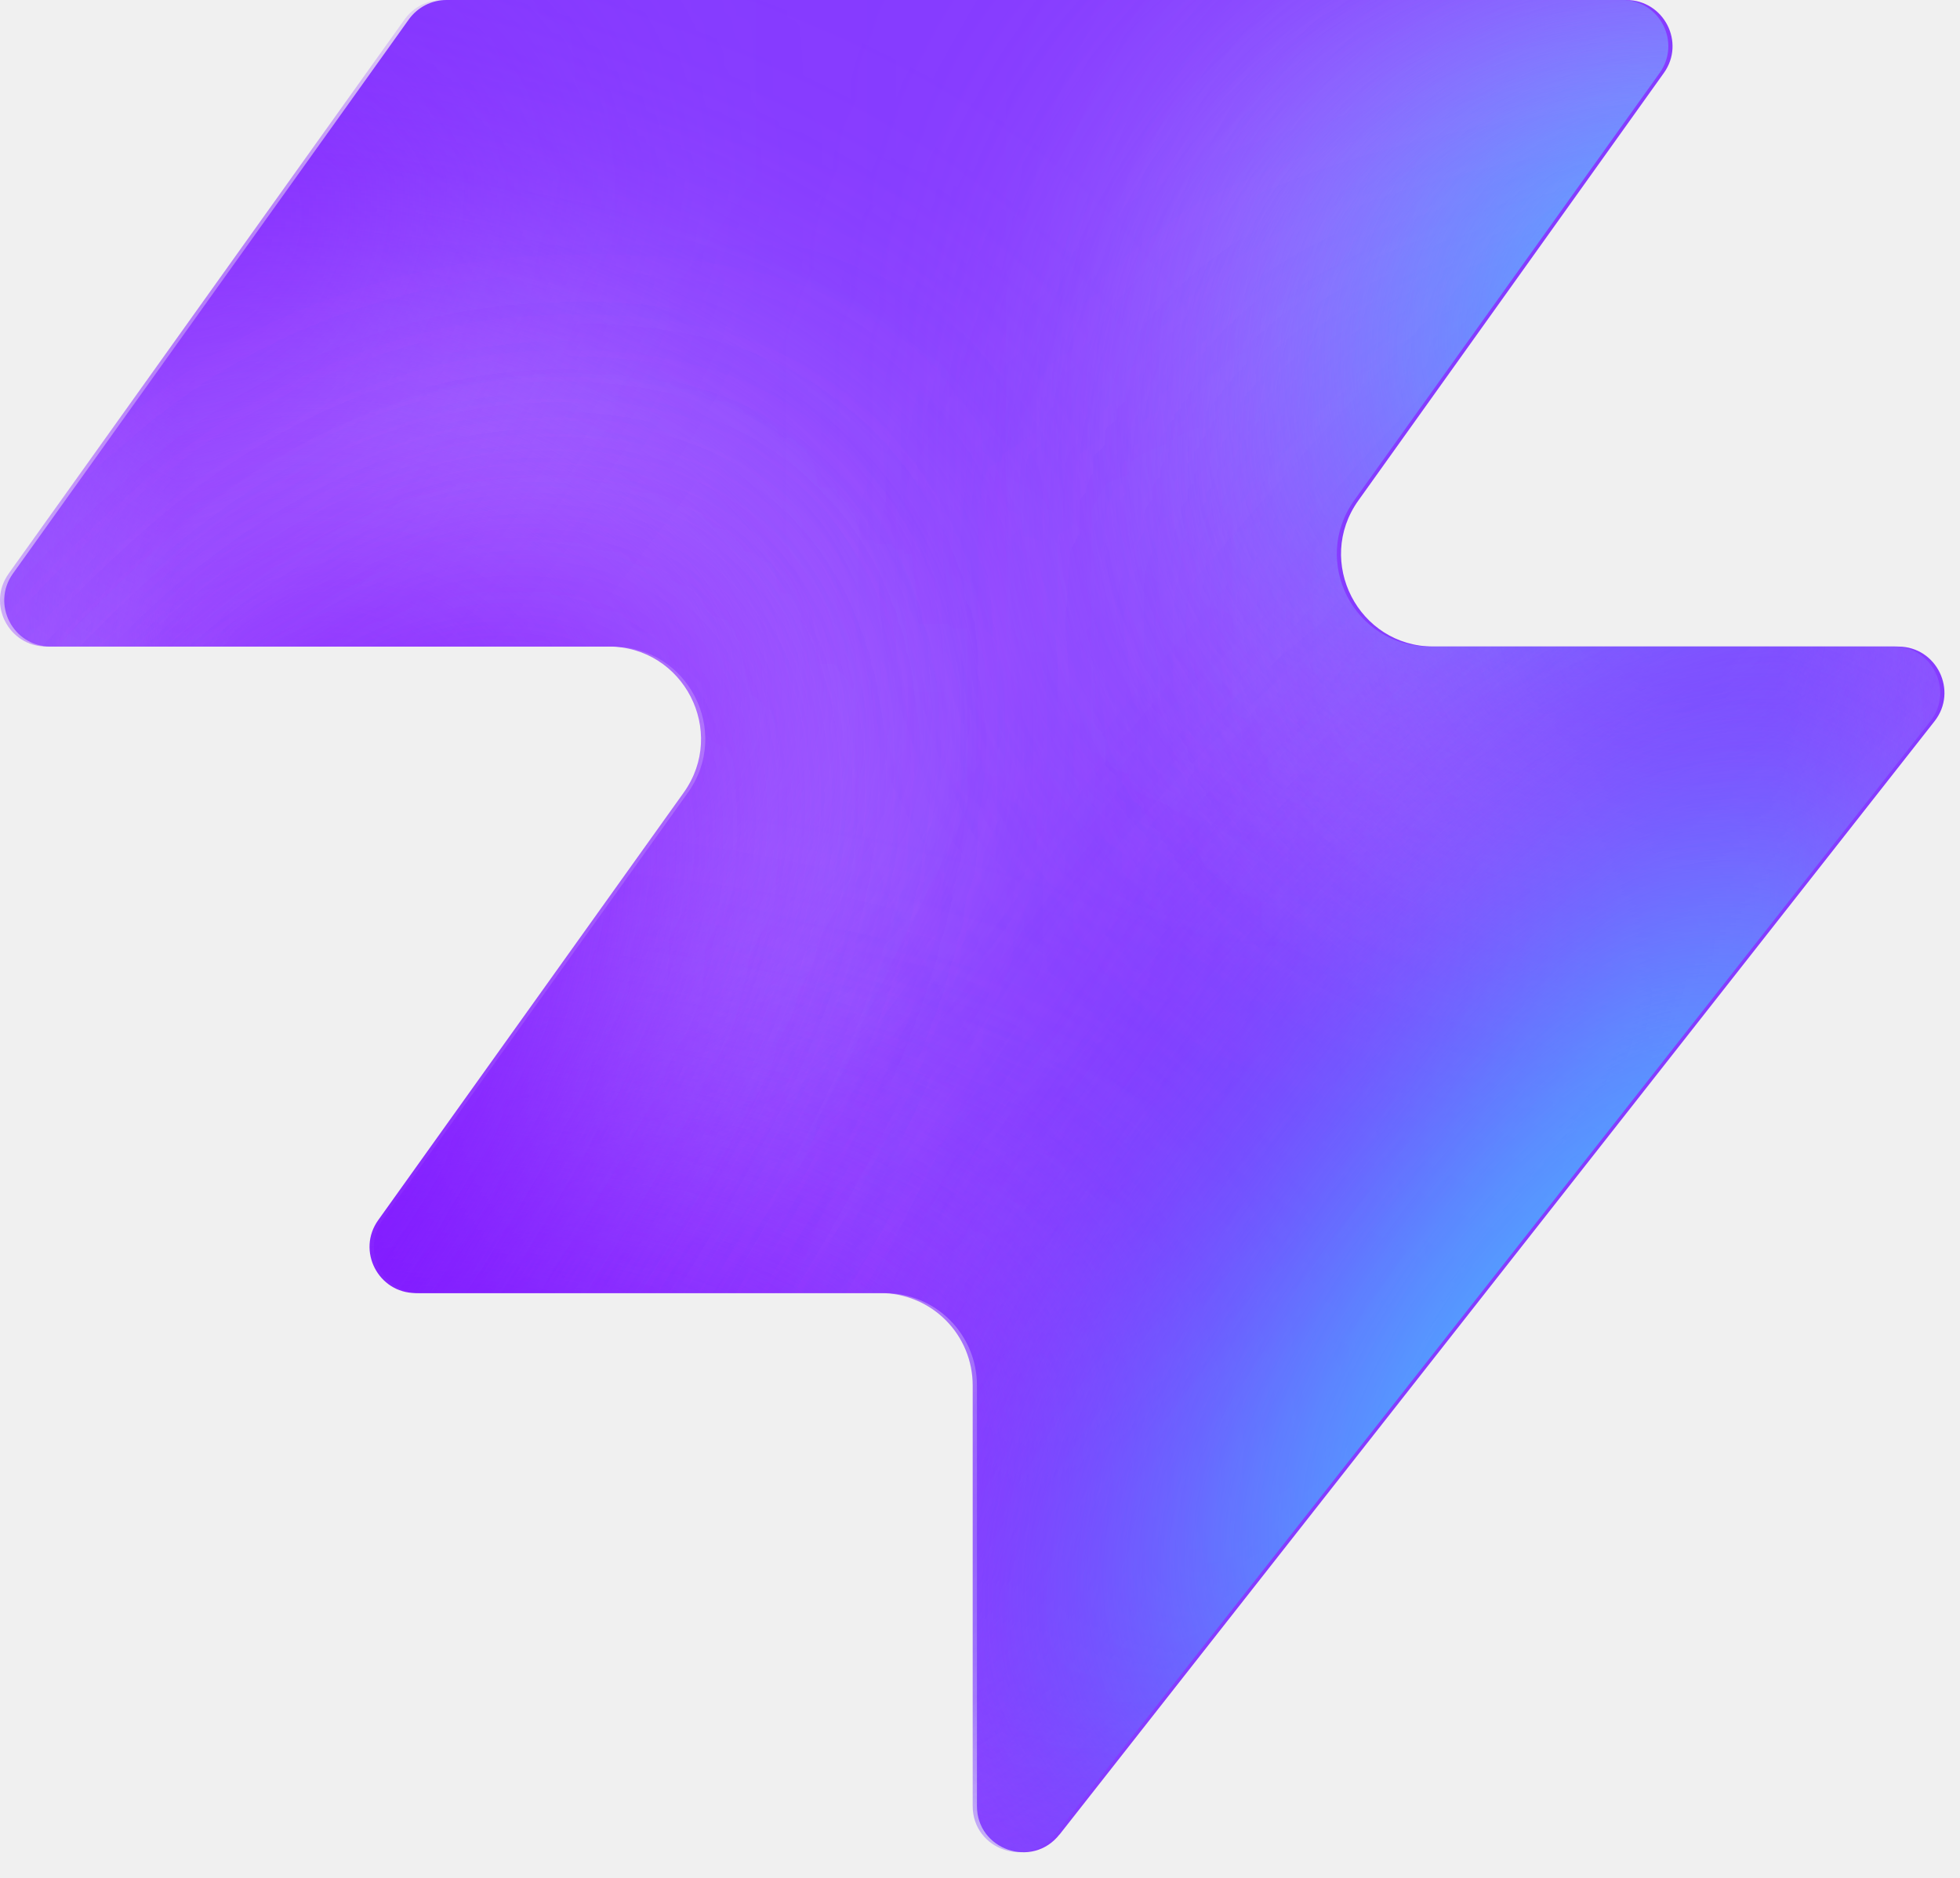
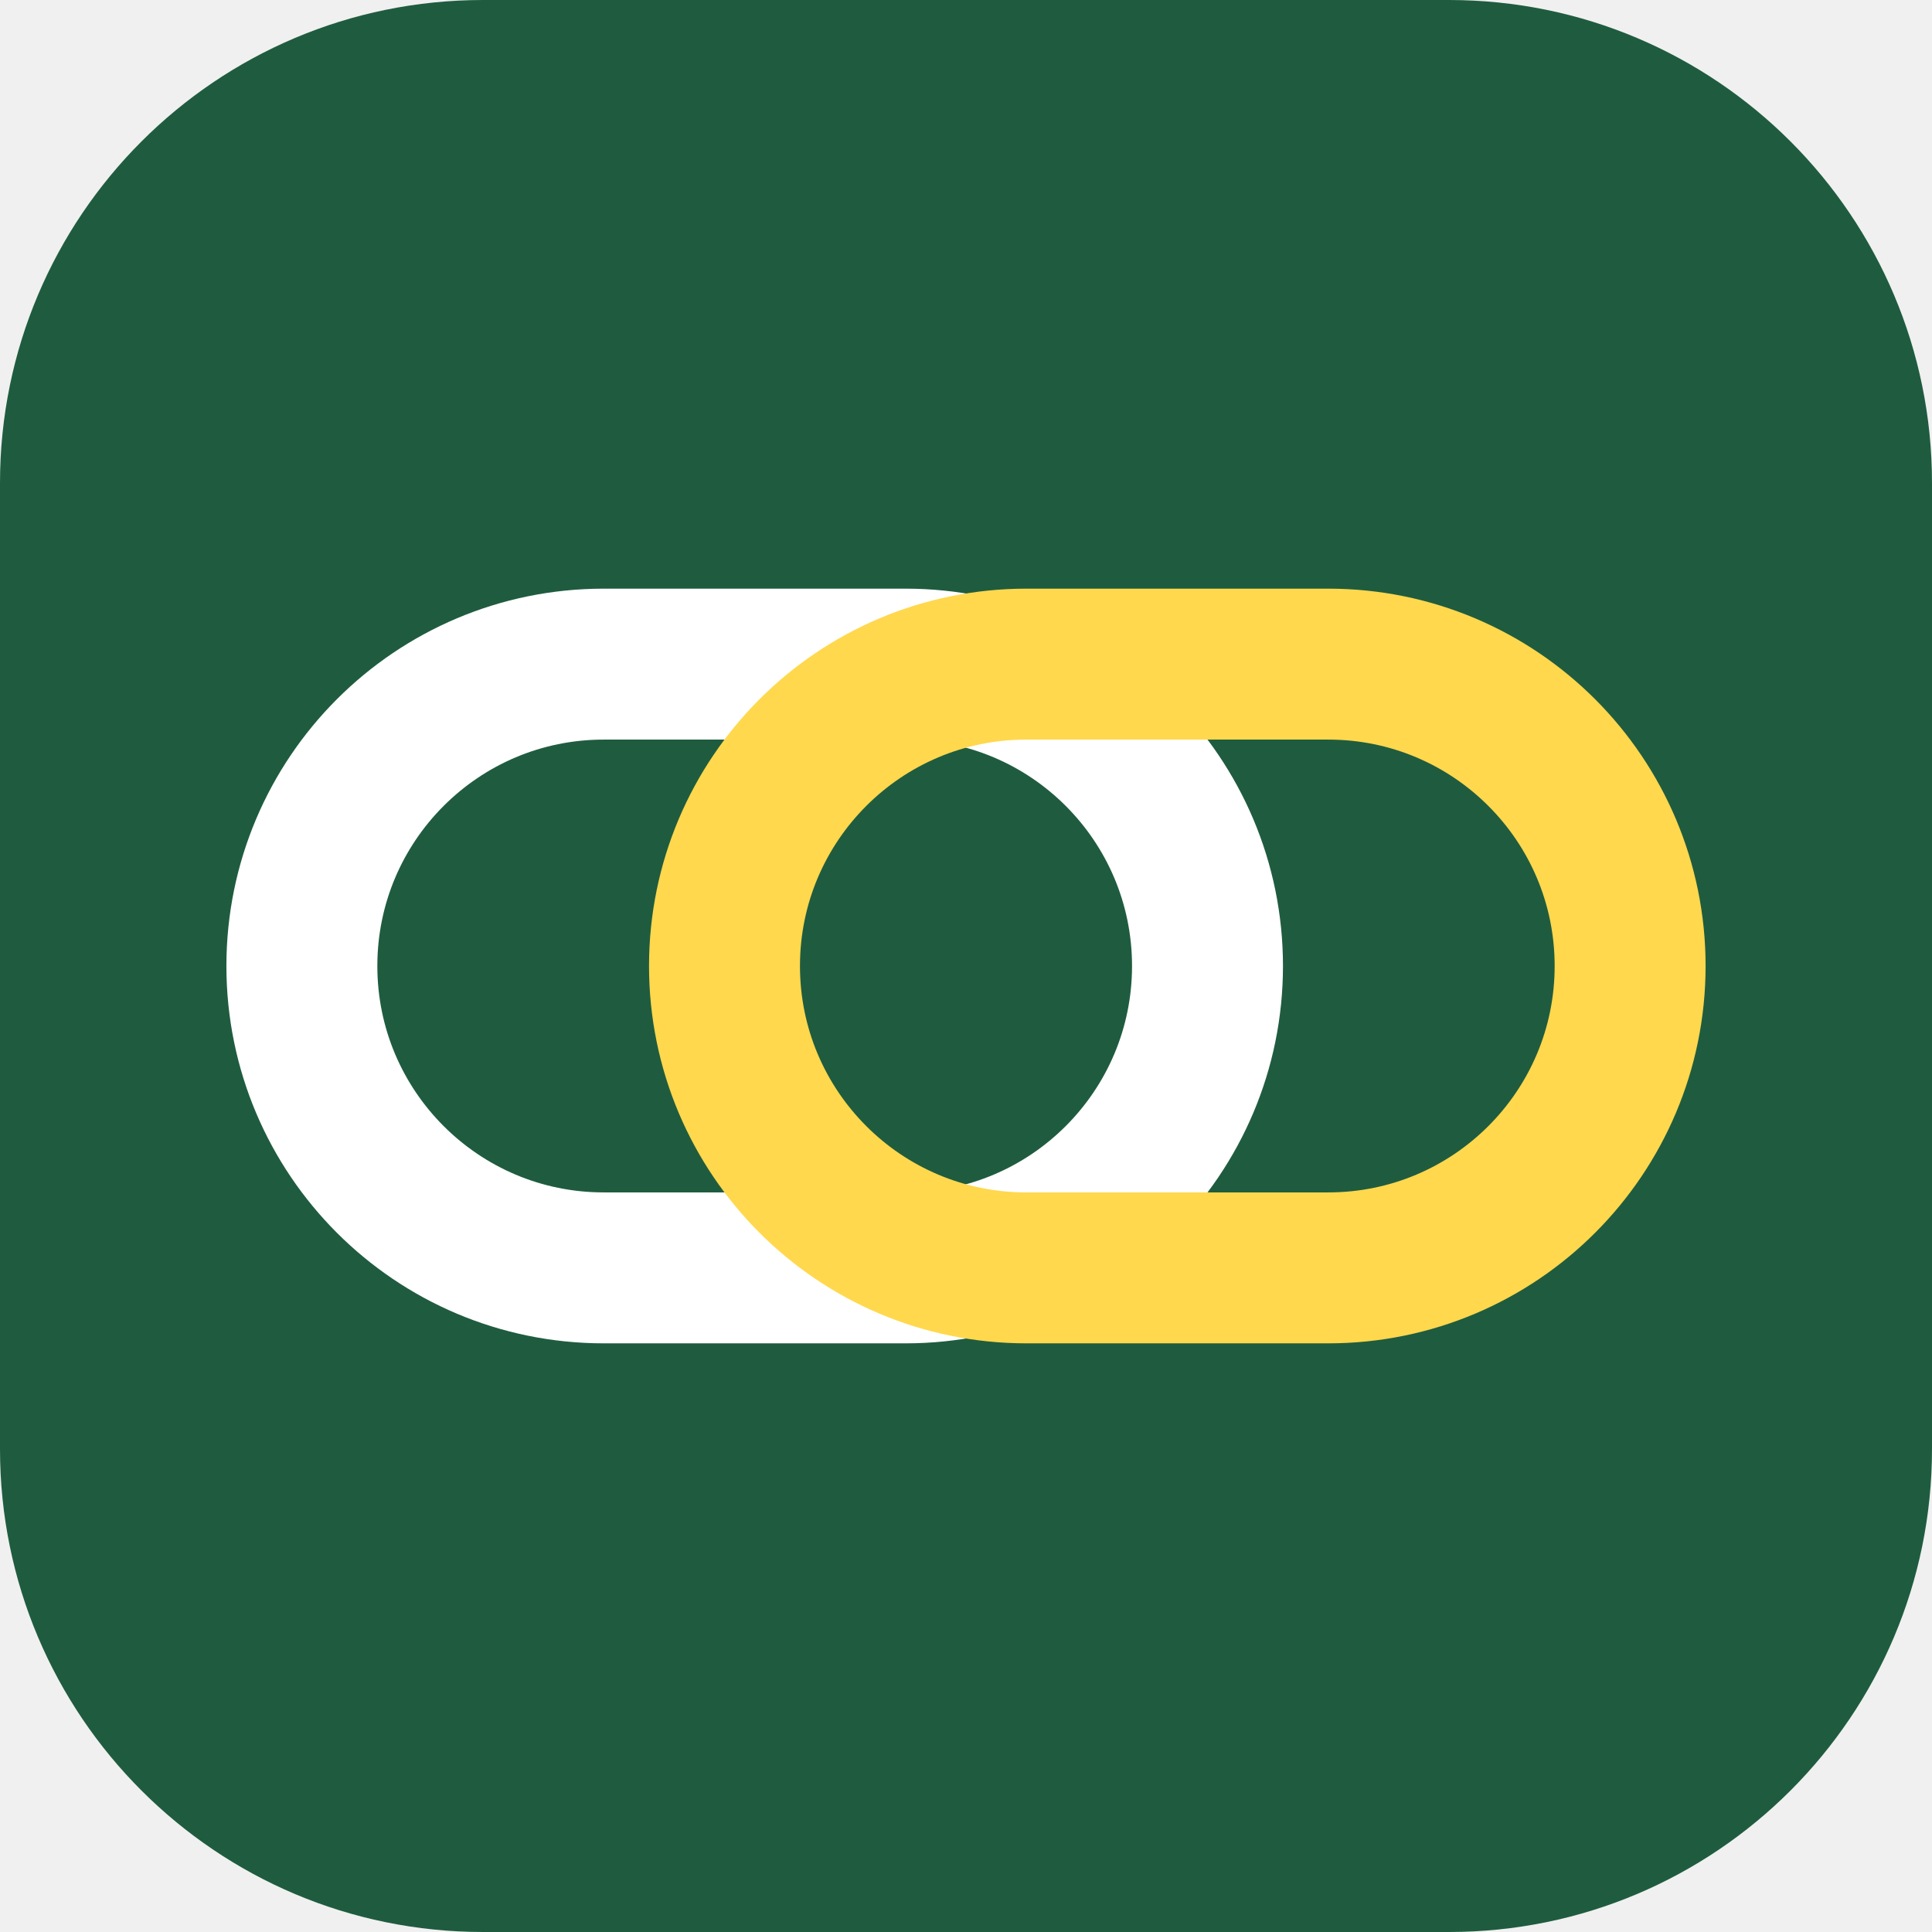
- <svg xmlns="http://www.w3.org/2000/svg" width="48" height="46" fill="none" viewBox="0 0 48 46">
-   <path fill="#863bff" d="M25.946 44.938c-.664.845-2.021.375-2.021-.698V33.937a2.26 2.26 0 0 0-2.262-2.262H10.287c-.92 0-1.456-1.04-.92-1.788l7.48-10.471c1.07-1.497 0-3.578-1.842-3.578H1.237c-.92 0-1.456-1.04-.92-1.788L10.013.474c.214-.297.556-.474.92-.474h28.894c.92 0 1.456 1.04.92 1.788l-7.48 10.471c-1.07 1.498 0 3.579 1.842 3.579h11.377c.943 0 1.473 1.088.89 1.83L25.947 44.94z" style="fill:#863bff;fill:color(display-p3 .525 .23 1);fill-opacity:1" />
-   <mask id="a" width="48" height="46" x="0" y="0" maskUnits="userSpaceOnUse" style="mask-type:alpha">
-     <path fill="#000" d="M25.842 44.938c-.664.844-2.021.375-2.021-.698V33.937a2.26 2.26 0 0 0-2.262-2.262H10.183c-.92 0-1.456-1.04-.92-1.788l7.48-10.471c1.07-1.498 0-3.579-1.842-3.579H1.133c-.92 0-1.456-1.04-.92-1.787L9.91.473c.214-.297.556-.474.92-.474h28.894c.92 0 1.456 1.04.92 1.788l-7.48 10.471c-1.07 1.498 0 3.578 1.842 3.578h11.377c.943 0 1.473 1.088.89 1.832L25.843 44.94z" style="fill:#000;fill-opacity:1" />
-   </mask>
-   <g mask="url(#a)">
-     <g filter="url(#b)">
-       <ellipse cx="5.508" cy="14.704" fill="#ede6ff" rx="5.508" ry="14.704" style="fill:#ede6ff;fill:color(display-p3 .927 .903 1);fill-opacity:1" transform="matrix(.00324 1 1 -.00324 -4.47 31.516)" />
-     </g>
-     <g filter="url(#c)">
-       <ellipse cx="10.399" cy="29.851" fill="#ede6ff" rx="10.399" ry="29.851" style="fill:#ede6ff;fill:color(display-p3 .927 .903 1);fill-opacity:1" transform="matrix(.00324 1 1 -.00324 -39.328 7.883)" />
-     </g>
-     <g filter="url(#d)">
-       <ellipse cx="5.508" cy="30.487" fill="#7e14ff" rx="5.508" ry="30.487" style="fill:#7e14ff;fill:color(display-p3 .492 .077 1);fill-opacity:1" transform="rotate(89.814 -25.913 -14.639)scale(1 -1)" />
-     </g>
-     <g filter="url(#e)">
-       <ellipse cx="5.508" cy="30.599" fill="#7e14ff" rx="5.508" ry="30.599" style="fill:#7e14ff;fill:color(display-p3 .492 .077 1);fill-opacity:1" transform="rotate(89.814 -32.644 -3.334)scale(1 -1)" />
-     </g>
-     <g filter="url(#f)">
-       <ellipse cx="5.508" cy="30.599" fill="#7e14ff" rx="5.508" ry="30.599" style="fill:#7e14ff;fill:color(display-p3 .492 .077 1);fill-opacity:1" transform="matrix(.00324 1 1 -.00324 -34.34 30.47)" />
-     </g>
-     <g filter="url(#g)">
-       <ellipse cx="14.072" cy="22.078" fill="#ede6ff" rx="14.072" ry="22.078" style="fill:#ede6ff;fill:color(display-p3 .927 .903 1);fill-opacity:1" transform="rotate(93.35 24.506 48.493)scale(-1 1)" />
-     </g>
-     <g filter="url(#h)">
-       <ellipse cx="3.47" cy="21.501" fill="#7e14ff" rx="3.47" ry="21.501" style="fill:#7e14ff;fill:color(display-p3 .492 .077 1);fill-opacity:1" transform="rotate(89.009 28.708 47.59)scale(-1 1)" />
-     </g>
-     <g filter="url(#i)">
-       <ellipse cx="3.47" cy="21.501" fill="#7e14ff" rx="3.47" ry="21.501" style="fill:#7e14ff;fill:color(display-p3 .492 .077 1);fill-opacity:1" transform="rotate(89.009 28.708 47.59)scale(-1 1)" />
-     </g>
-     <g filter="url(#j)">
-       <ellipse cx=".387" cy="8.972" fill="#7e14ff" rx="4.407" ry="29.108" style="fill:#7e14ff;fill:color(display-p3 .492 .077 1);fill-opacity:1" transform="rotate(39.51 .387 8.972)" />
-     </g>
-     <g filter="url(#k)">
-       <ellipse cx="47.523" cy="-6.092" fill="#7e14ff" rx="4.407" ry="29.108" style="fill:#7e14ff;fill:color(display-p3 .492 .077 1);fill-opacity:1" transform="rotate(37.892 47.523 -6.092)" />
-     </g>
-     <g filter="url(#l)">
-       <ellipse cx="41.412" cy="6.333" fill="#47bfff" rx="5.971" ry="9.665" style="fill:#47bfff;fill:color(display-p3 .28 .748 1);fill-opacity:1" transform="rotate(37.892 41.412 6.333)" />
-     </g>
-     <g filter="url(#m)">
-       <ellipse cx="-1.879" cy="38.332" fill="#7e14ff" rx="4.407" ry="29.108" style="fill:#7e14ff;fill:color(display-p3 .492 .077 1);fill-opacity:1" transform="rotate(37.892 -1.88 38.332)" />
-     </g>
-     <g filter="url(#n)">
-       <ellipse cx="-1.879" cy="38.332" fill="#7e14ff" rx="4.407" ry="29.108" style="fill:#7e14ff;fill:color(display-p3 .492 .077 1);fill-opacity:1" transform="rotate(37.892 -1.88 38.332)" />
-     </g>
-     <g filter="url(#o)">
-       <ellipse cx="35.651" cy="29.907" fill="#7e14ff" rx="4.407" ry="29.108" style="fill:#7e14ff;fill:color(display-p3 .492 .077 1);fill-opacity:1" transform="rotate(37.892 35.651 29.907)" />
-     </g>
-     <g filter="url(#p)">
-       <ellipse cx="38.418" cy="32.4" fill="#47bfff" rx="5.971" ry="15.297" style="fill:#47bfff;fill:color(display-p3 .28 .748 1);fill-opacity:1" transform="rotate(37.892 38.418 32.4)" />
-     </g>
-   </g>
-   <defs>
-     <filter id="b" width="60.045" height="41.654" x="-19.77" y="16.149" color-interpolation-filters="sRGB" filterUnits="userSpaceOnUse">
-       <feFlood flood-opacity="0" result="BackgroundImageFix" />
-       <feBlend in="SourceGraphic" in2="BackgroundImageFix" result="shape" />
-       <feGaussianBlur result="effect1_foregroundBlur_2002_17158" stdDeviation="7.659" />
-     </filter>
-     <filter id="c" width="90.34" height="51.437" x="-54.613" y="-7.533" color-interpolation-filters="sRGB" filterUnits="userSpaceOnUse">
-       <feFlood flood-opacity="0" result="BackgroundImageFix" />
-       <feBlend in="SourceGraphic" in2="BackgroundImageFix" result="shape" />
-       <feGaussianBlur result="effect1_foregroundBlur_2002_17158" stdDeviation="7.659" />
-     </filter>
-     <filter id="d" width="79.355" height="29.4" x="-49.64" y="2.03" color-interpolation-filters="sRGB" filterUnits="userSpaceOnUse">
-       <feFlood flood-opacity="0" result="BackgroundImageFix" />
-       <feBlend in="SourceGraphic" in2="BackgroundImageFix" result="shape" />
-       <feGaussianBlur result="effect1_foregroundBlur_2002_17158" stdDeviation="4.596" />
-     </filter>
-     <filter id="e" width="79.579" height="29.4" x="-45.045" y="20.029" color-interpolation-filters="sRGB" filterUnits="userSpaceOnUse">
-       <feFlood flood-opacity="0" result="BackgroundImageFix" />
-       <feBlend in="SourceGraphic" in2="BackgroundImageFix" result="shape" />
-       <feGaussianBlur result="effect1_foregroundBlur_2002_17158" stdDeviation="4.596" />
-     </filter>
-     <filter id="f" width="79.579" height="29.4" x="-43.513" y="21.178" color-interpolation-filters="sRGB" filterUnits="userSpaceOnUse">
-       <feFlood flood-opacity="0" result="BackgroundImageFix" />
-       <feBlend in="SourceGraphic" in2="BackgroundImageFix" result="shape" />
-       <feGaussianBlur result="effect1_foregroundBlur_2002_17158" stdDeviation="4.596" />
-     </filter>
-     <filter id="g" width="74.749" height="58.852" x="15.756" y="-17.901" color-interpolation-filters="sRGB" filterUnits="userSpaceOnUse">
-       <feFlood flood-opacity="0" result="BackgroundImageFix" />
-       <feBlend in="SourceGraphic" in2="BackgroundImageFix" result="shape" />
-       <feGaussianBlur result="effect1_foregroundBlur_2002_17158" stdDeviation="7.659" />
-     </filter>
-     <filter id="h" width="61.377" height="25.362" x="23.548" y="2.284" color-interpolation-filters="sRGB" filterUnits="userSpaceOnUse">
-       <feFlood flood-opacity="0" result="BackgroundImageFix" />
-       <feBlend in="SourceGraphic" in2="BackgroundImageFix" result="shape" />
-       <feGaussianBlur result="effect1_foregroundBlur_2002_17158" stdDeviation="4.596" />
-     </filter>
-     <filter id="i" width="61.377" height="25.362" x="23.548" y="2.284" color-interpolation-filters="sRGB" filterUnits="userSpaceOnUse">
-       <feFlood flood-opacity="0" result="BackgroundImageFix" />
-       <feBlend in="SourceGraphic" in2="BackgroundImageFix" result="shape" />
-       <feGaussianBlur result="effect1_foregroundBlur_2002_17158" stdDeviation="4.596" />
-     </filter>
-     <filter id="j" width="56.045" height="63.649" x="-27.636" y="-22.853" color-interpolation-filters="sRGB" filterUnits="userSpaceOnUse">
-       <feFlood flood-opacity="0" result="BackgroundImageFix" />
-       <feBlend in="SourceGraphic" in2="BackgroundImageFix" result="shape" />
-       <feGaussianBlur result="effect1_foregroundBlur_2002_17158" stdDeviation="4.596" />
-     </filter>
-     <filter id="k" width="54.814" height="64.646" x="20.116" y="-38.415" color-interpolation-filters="sRGB" filterUnits="userSpaceOnUse">
-       <feFlood flood-opacity="0" result="BackgroundImageFix" />
-       <feBlend in="SourceGraphic" in2="BackgroundImageFix" result="shape" />
-       <feGaussianBlur result="effect1_foregroundBlur_2002_17158" stdDeviation="4.596" />
-     </filter>
-     <filter id="l" width="33.541" height="35.313" x="24.641" y="-11.323" color-interpolation-filters="sRGB" filterUnits="userSpaceOnUse">
-       <feFlood flood-opacity="0" result="BackgroundImageFix" />
-       <feBlend in="SourceGraphic" in2="BackgroundImageFix" result="shape" />
-       <feGaussianBlur result="effect1_foregroundBlur_2002_17158" stdDeviation="4.596" />
-     </filter>
-     <filter id="m" width="54.814" height="64.646" x="-29.286" y="6.009" color-interpolation-filters="sRGB" filterUnits="userSpaceOnUse">
-       <feFlood flood-opacity="0" result="BackgroundImageFix" />
-       <feBlend in="SourceGraphic" in2="BackgroundImageFix" result="shape" />
-       <feGaussianBlur result="effect1_foregroundBlur_2002_17158" stdDeviation="4.596" />
-     </filter>
-     <filter id="n" width="54.814" height="64.646" x="-29.286" y="6.009" color-interpolation-filters="sRGB" filterUnits="userSpaceOnUse">
-       <feFlood flood-opacity="0" result="BackgroundImageFix" />
-       <feBlend in="SourceGraphic" in2="BackgroundImageFix" result="shape" />
-       <feGaussianBlur result="effect1_foregroundBlur_2002_17158" stdDeviation="4.596" />
-     </filter>
-     <filter id="o" width="54.814" height="64.646" x="8.244" y="-2.416" color-interpolation-filters="sRGB" filterUnits="userSpaceOnUse">
-       <feFlood flood-opacity="0" result="BackgroundImageFix" />
-       <feBlend in="SourceGraphic" in2="BackgroundImageFix" result="shape" />
-       <feGaussianBlur result="effect1_foregroundBlur_2002_17158" stdDeviation="4.596" />
-     </filter>
-     <filter id="p" width="39.409" height="43.623" x="18.713" y="10.588" color-interpolation-filters="sRGB" filterUnits="userSpaceOnUse">
-       <feFlood flood-opacity="0" result="BackgroundImageFix" />
-       <feBlend in="SourceGraphic" in2="BackgroundImageFix" result="shape" />
-       <feGaussianBlur result="effect1_foregroundBlur_2002_17158" stdDeviation="4.596" />
-     </filter>
-   </defs>
+ <svg xmlns="http://www.w3.org/2000/svg" viewBox="0 0 64 64">
+   <rect width="64" height="64" rx="16" fill="#1F5C3F" />
+   <rect x="10" y="22" width="30" height="20" rx="10" fill="none" stroke="#fff" stroke-width="5" />
+   <rect x="24" y="22" width="30" height="20" rx="10" fill="none" stroke="#FFD84D" stroke-width="5" />
</svg>
